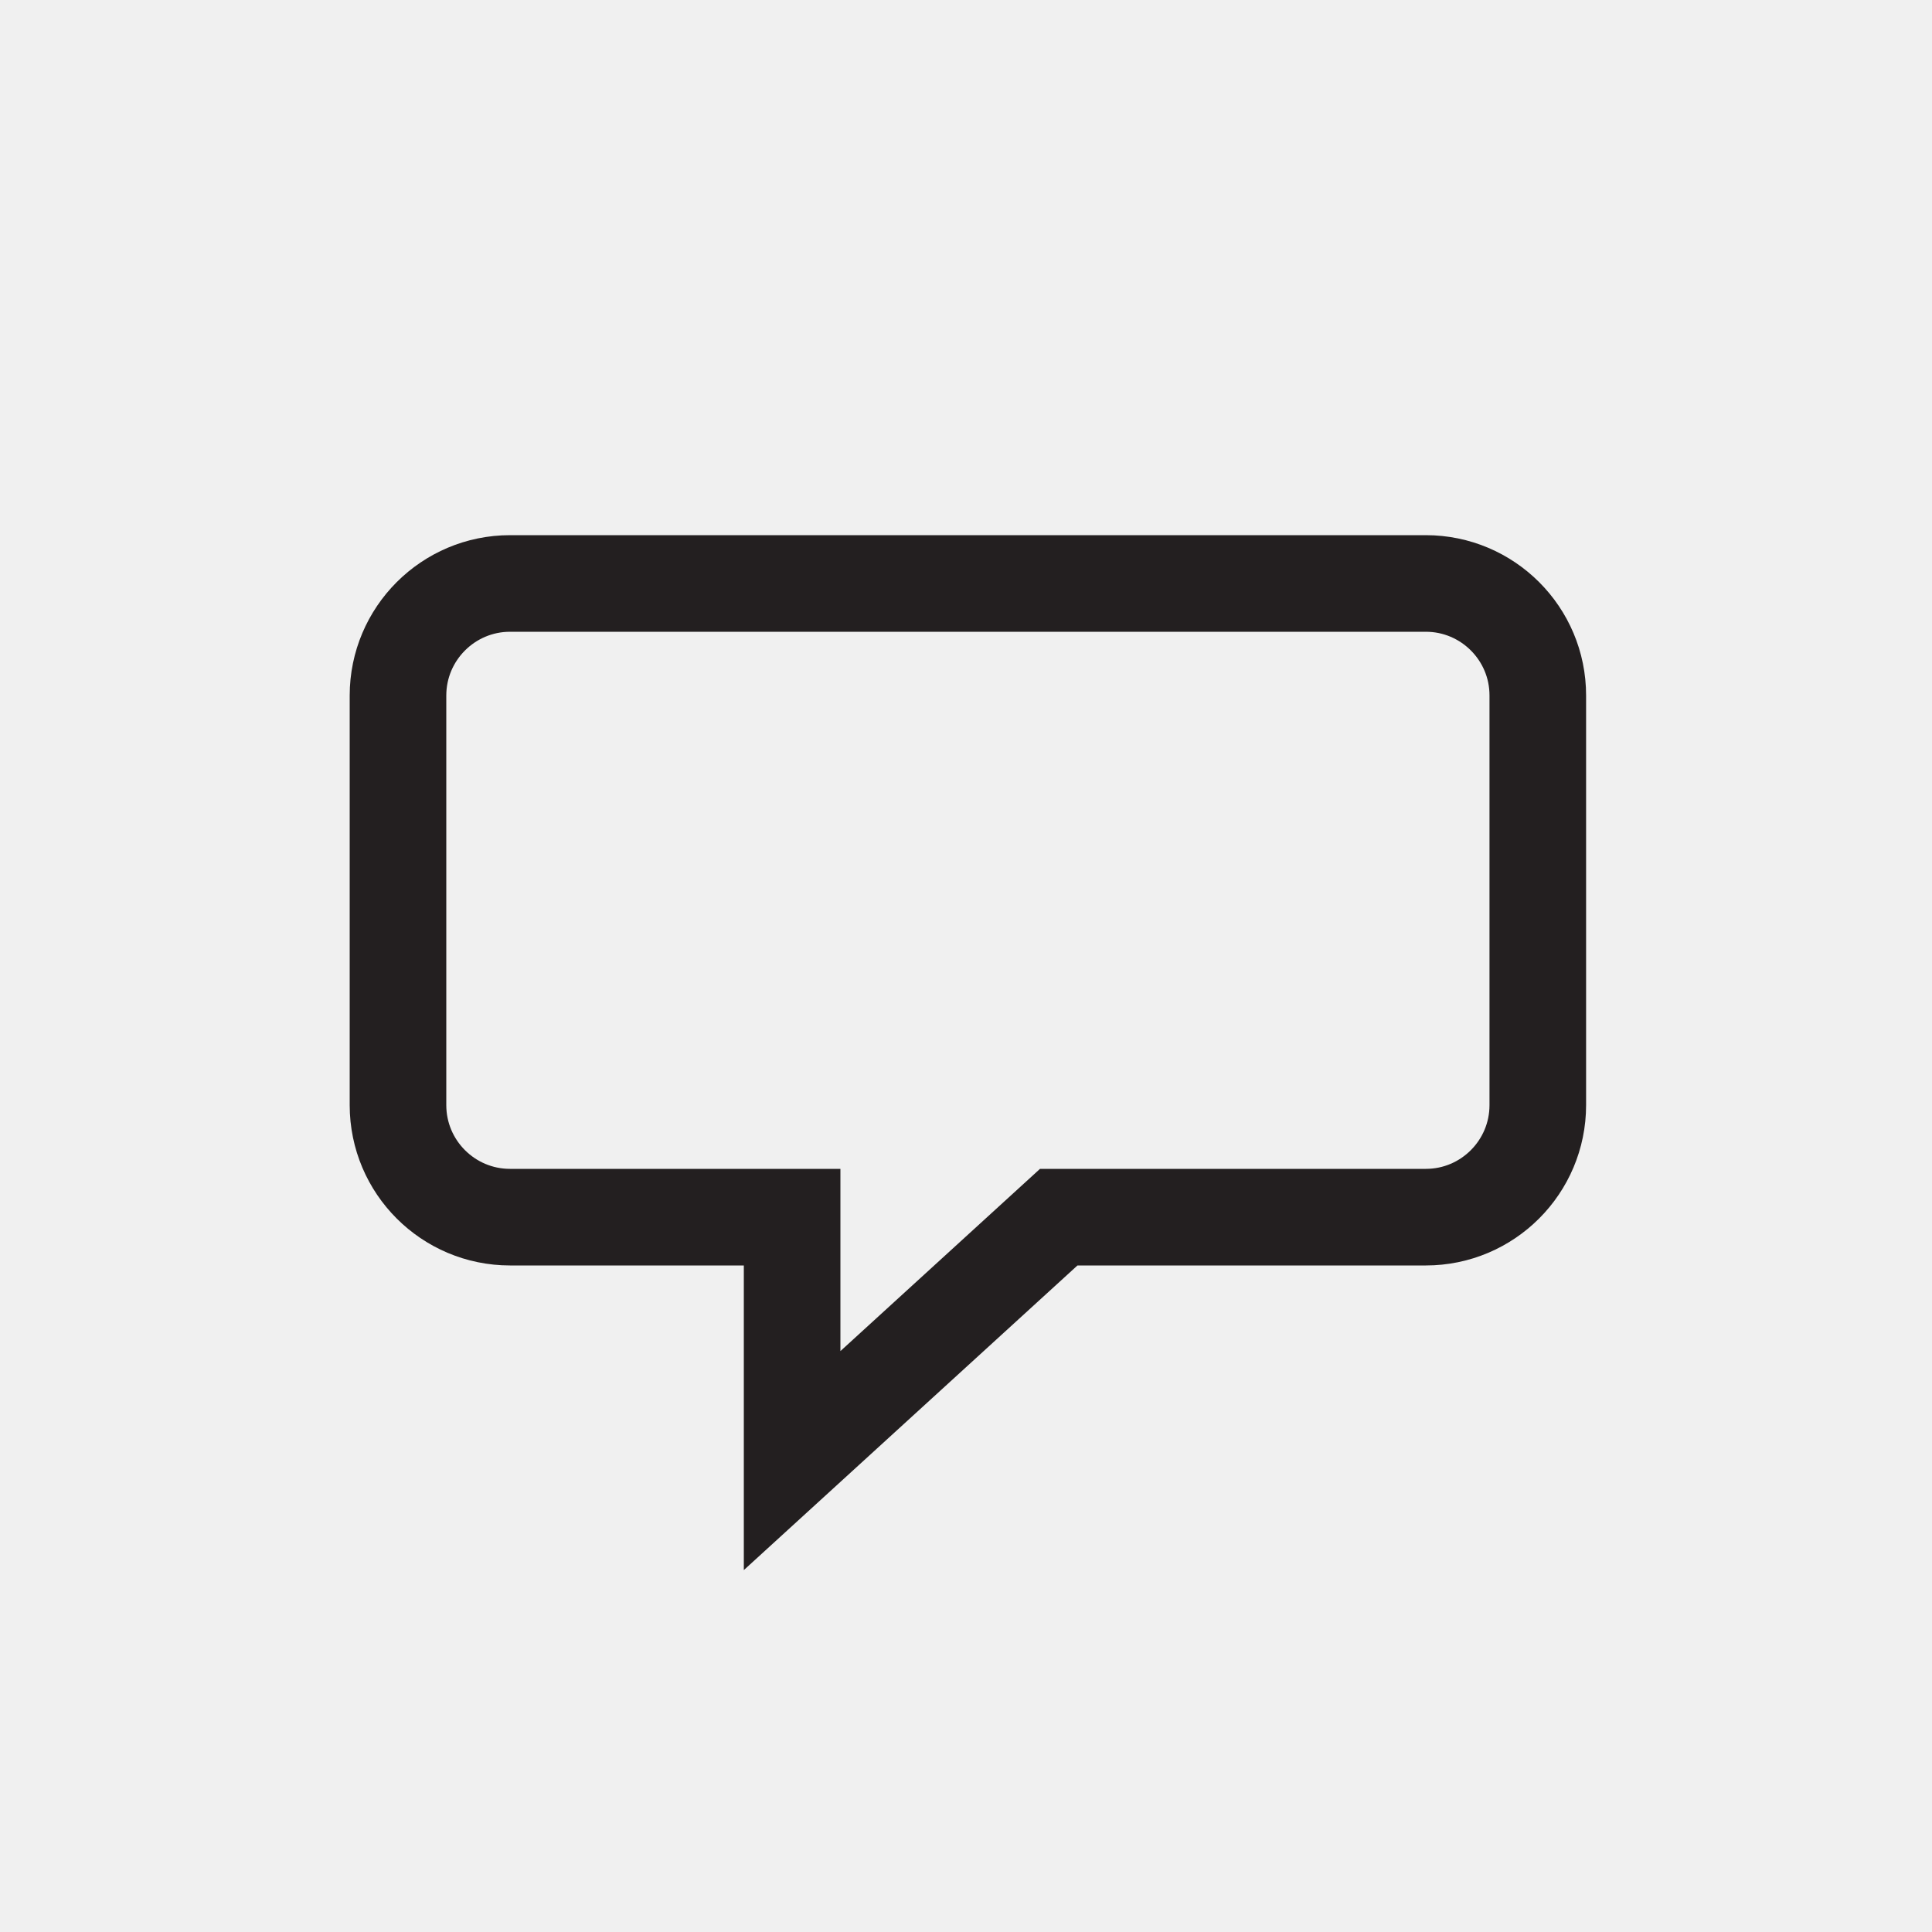
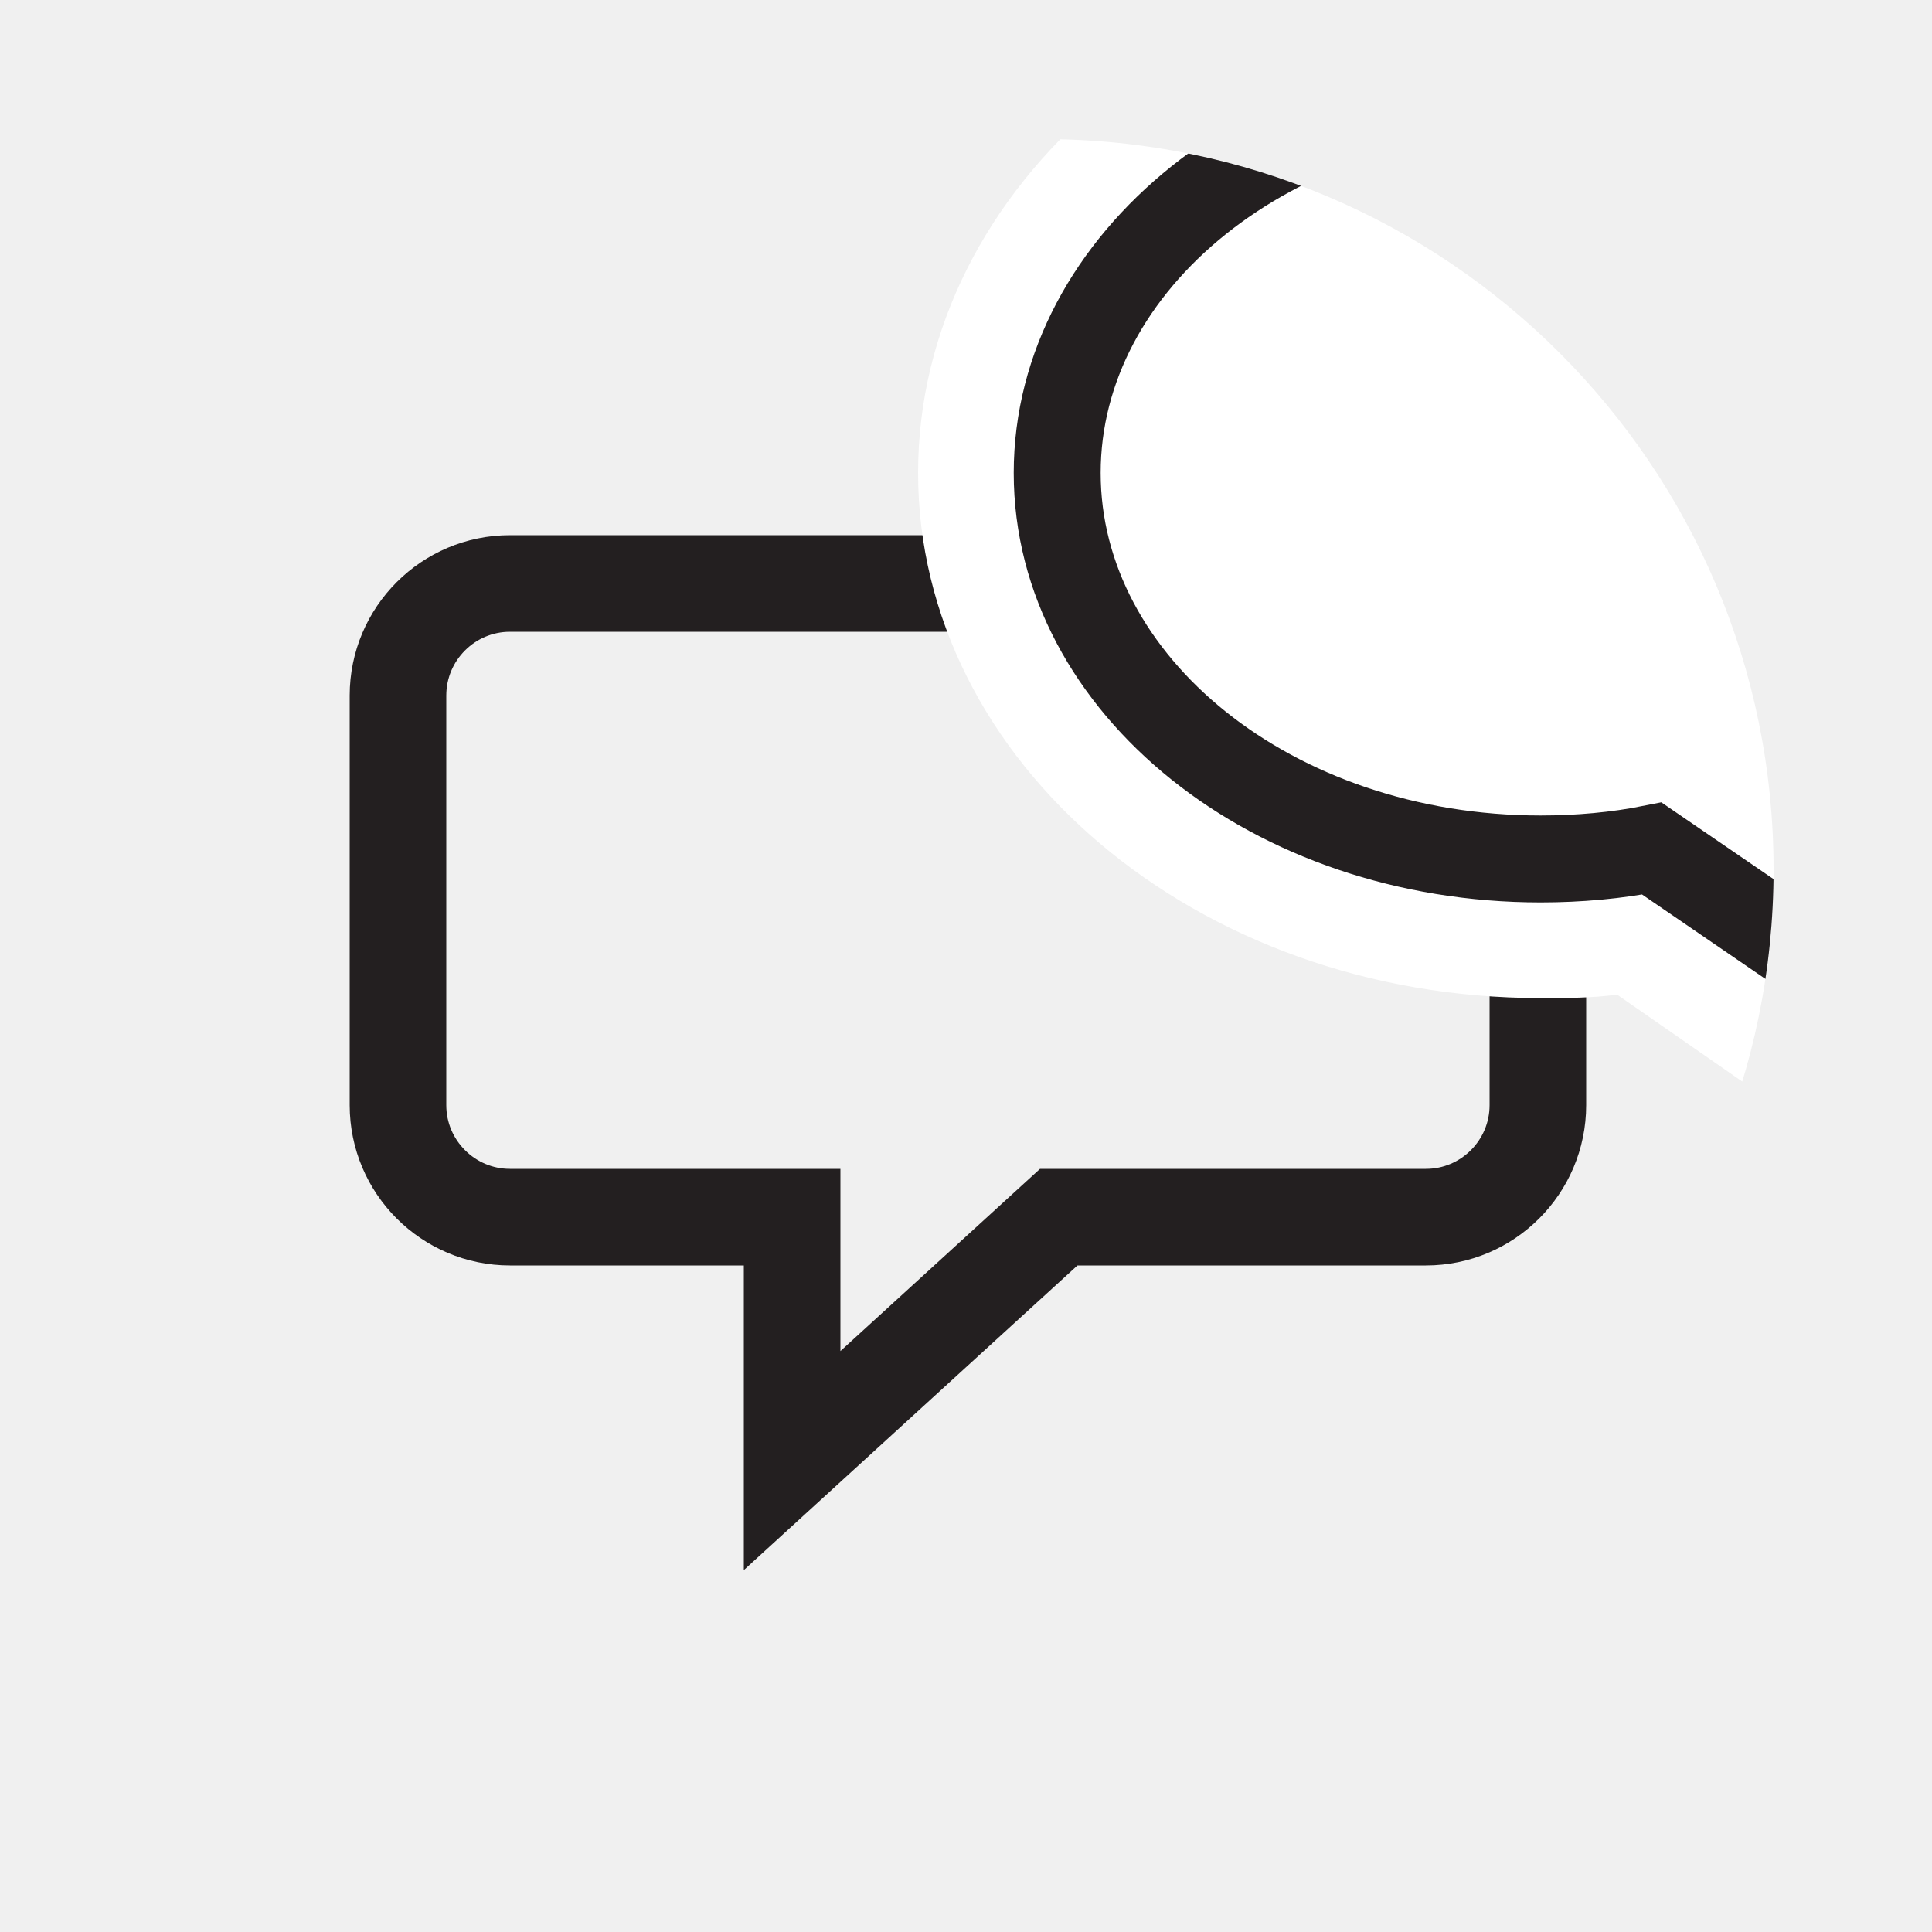
- <svg xmlns="http://www.w3.org/2000/svg" version="1.1" id="Layer_1" x="0px" y="0px" width="50px" height="50px" viewBox="0 0 50 50" enable-background="new 0 0 50 50" xml:space="preserve">
-   <path fill="none" stroke="#231F20" stroke-width="2.5" stroke-miterlimit="10" d="M36.9,15.1H13.2c-1.6,0-2.9,1.3-2.9,2.9v10.6  c0,1.602,1.3,2.9,2.9,2.9h7.3v6.3l6.9-6.3h9.5c1.6,0,2.898-1.3,2.898-2.9V18C39.8,16.4,38.5,15.1,36.9,15.1z" />
+ <svg xmlns="http://www.w3.org/2000/svg" version="1.1" id="shit" x="0px" y="0px" width="50px" height="50px" viewBox="0 0 50 50" enable-background="new 0 0 50 50" xml:space="preserve">
+   <mask id="clip">
+     <circle cx="25" cy="25" r="21" fill="#FFF">
+       <animateMotion type="translate" to="14,-5" begin="1s" dur="0.5s" fill="freeze" />
+     </circle>
+   </mask>
+   <path fill="none" stroke="#231F20" stroke-width="2.5" stroke-miterlimit="10" d="M36.9,15.1H13.2c-1.6,0-2.9,1.3-2.9,2.9v10.6c0,1.6,1.3,2.9,2.9,2.9h7.3v6.3l6.9-6.3h9.5c1.6,0,2.9-1.3,2.9-2.9V18C39.8,16.4,38.5,15.1,36.9,15.1z" mask="url(#mask)">
+     <animateMotion type="translate" from="0,0" to="-1,9" begin="1s" dur="0.5s" fill="freeze" />
+     <animateTransform attributeName="transform" type="scale" from="1" to="0.85" begin="1s" dur="0.5s" fill="freeze" />
+   </path>
+   <g transform="scale(0.9) translate(5,0)" mask="url(#clip)">
+     <path fill="#FFFFFF" d="M54.6,37.7l-13.1-9.1c-0.7,0.1-1.5,0.1-2.2,0.1c-9.9,0-17.9-6.8-17.9-15.1s8-15.1,17.9-15.1s17.9,6.8,17.9,15.1c0,3.3-1.3,6.5-3.6,9.1L54.6,37.7z" />
+     <path fill="none" stroke="#231F20" stroke-width="2.5" stroke-miterlimit="10" d="M49.5,21.1c2.3-2,3.7-4.6,3.7-7.5  c0-6.1-6.2-11.1-13.9-11.1s-13.9,5-13.9,11.1c0,6.1,6.2,11.1,13.9,11.1c1.1,0,2.2-0.1,3.2-0.3l7.6,5.2L49.5,21.1z" />
+     <animateMotion type="translate" to="-11,6" begin="1s" dur="0.5s" fill="freeze" />
+   </g>
</svg>
